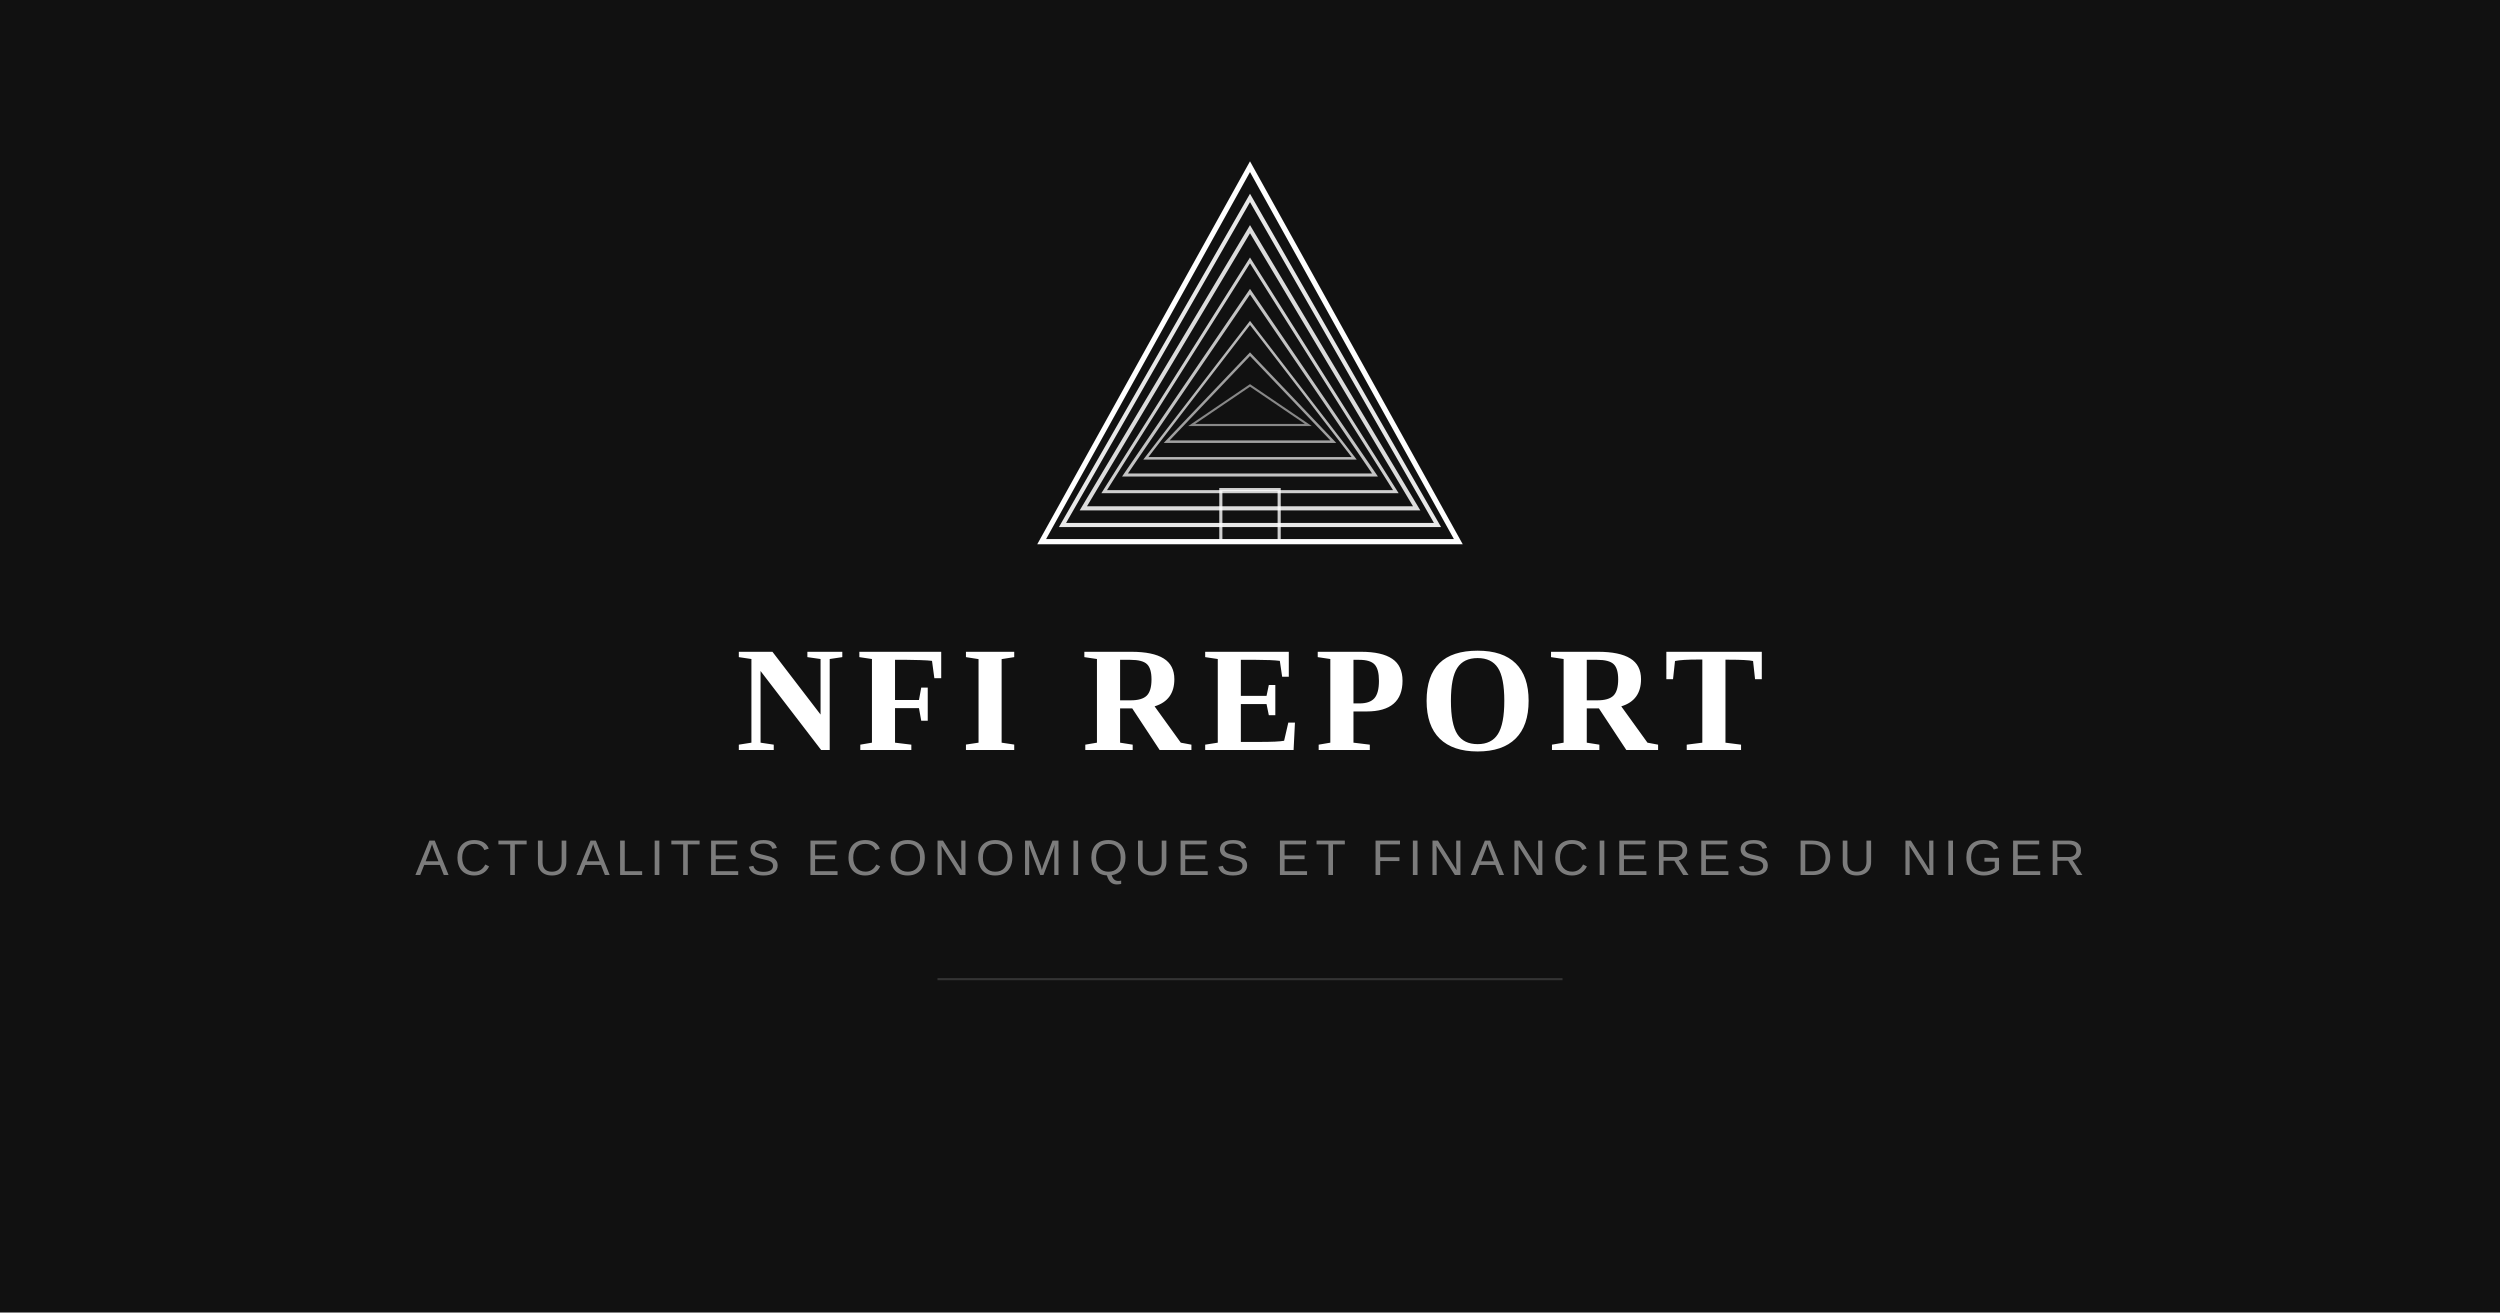
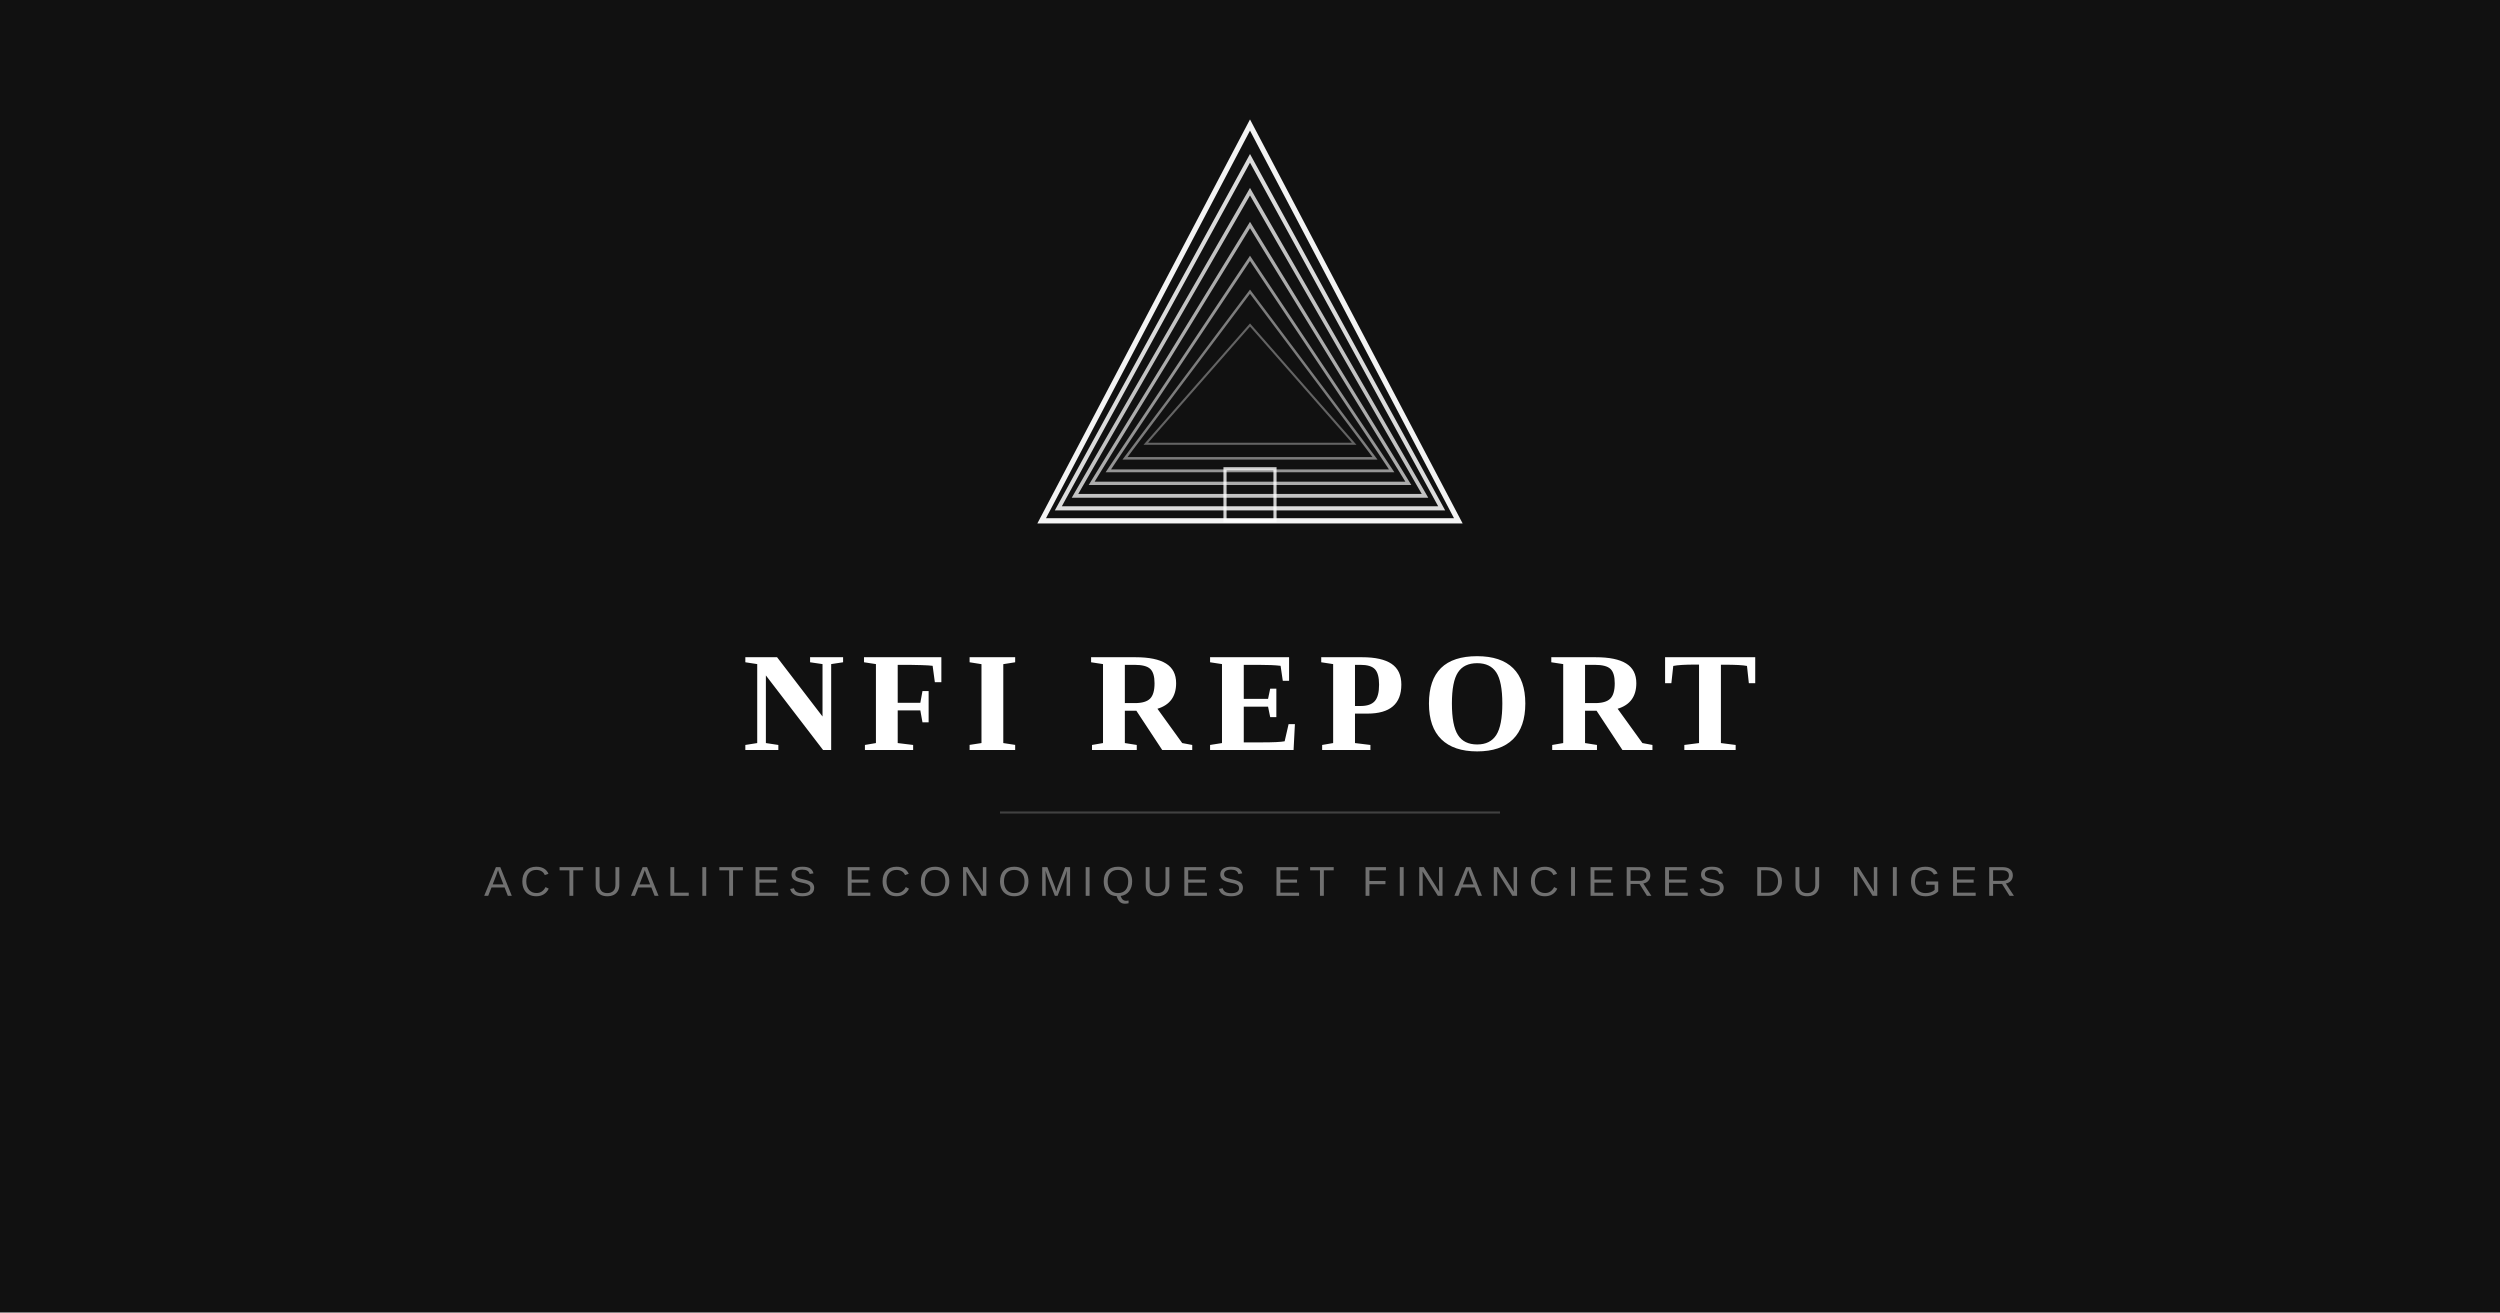
<svg xmlns="http://www.w3.org/2000/svg" viewBox="0 0 1200 630" fill="none">
  <rect width="1200" height="630" fill="#111111" />
-   <g transform="translate(500, 80)">
-     <path d="M100 0 L200 180 H0 Z" stroke="white" stroke-width="2.5" fill="none" />
-     <path d="M100 15 L190 172 H10 Z" stroke="white" stroke-width="2" fill="none" opacity="0.9" />
-     <path d="M100 30 L180 164 H20 Z" stroke="white" stroke-width="2" fill="none" opacity="0.85" />
-     <path d="M100 45 L170 156 H30 Z" stroke="white" stroke-width="1.5" fill="none" opacity="0.8" />
-     <path d="M100 60 L160 148 H40 Z" stroke="white" stroke-width="1.5" fill="none" opacity="0.75" />
-     <path d="M100 75 L150 140 H50 Z" stroke="white" stroke-width="1.2" fill="none" opacity="0.7" />
-     <path d="M100 90 L140 132 H60 Z" stroke="white" stroke-width="1.2" fill="none" opacity="0.6" />
-     <path d="M100 105 L128 124 H72 Z" stroke="white" stroke-width="1" fill="none" opacity="0.5" />
-     <rect x="86" y="155" width="28" height="25" stroke="white" stroke-width="1.5" fill="none" opacity="0.8" />
+   <g transform="translate(500, 60)">
+     <path d="M100 0 L200 190 H0 Z" stroke="white" stroke-width="2.5" fill="none" opacity="0.95" />
+     <path d="M100 16 L192 184 H8 Z" stroke="white" stroke-width="2" fill="none" opacity="0.85" />
+     <path d="M100 32 L184 178 H16 Z" stroke="white" stroke-width="1.8" fill="none" opacity="0.75" />
+     <path d="M100 48 L176 172 H24 Z" stroke="white" stroke-width="1.6" fill="none" opacity="0.65" />
+     <path d="M100 64 L168 166 H32 Z" stroke="white" stroke-width="1.4" fill="none" opacity="0.55" />
+     <path d="M100 80 L160 160 H40 Z" stroke="white" stroke-width="1.2" fill="none" opacity="0.45" />
+     <path d="M100 96 L150 153 H50 Z" stroke="white" stroke-width="1" fill="none" opacity="0.35" />
+     <rect x="88" y="165" width="24" height="25" stroke="white" stroke-width="1.5" fill="none" opacity="0.8" />
  </g>
-   <text x="600" y="360" font-family="Georgia, 'Times New Roman', serif" font-weight="700" font-size="72" fill="white" text-anchor="middle" letter-spacing="6">NFI REPORT</text>
-   <text x="600" y="420" font-family="Arial, Helvetica, sans-serif" font-size="24" fill="rgba(255,255,255,0.45)" text-anchor="middle" letter-spacing="3">ACTUALITES ECONOMIQUES ET FINANCIERES DU NIGER</text>
-   <line x1="450" y1="470" x2="750" y2="470" stroke="rgba(255,255,255,0.15)" stroke-width="1" />
+   <text x="600" y="360" font-family="Georgia, 'Times New Roman', serif" font-weight="700" font-size="68" fill="white" text-anchor="middle" letter-spacing="8">NFI REPORT</text>
+   <line x1="480" y1="390" x2="720" y2="390" stroke="rgba(255,255,255,0.2)" stroke-width="1" />
+   <text x="600" y="430" font-family="Arial, Helvetica, sans-serif" font-weight="400" font-size="20" fill="rgba(255,255,255,0.4)" text-anchor="middle" letter-spacing="4">ACTUALITES ECONOMIQUES ET FINANCIERES DU NIGER</text>
</svg>
